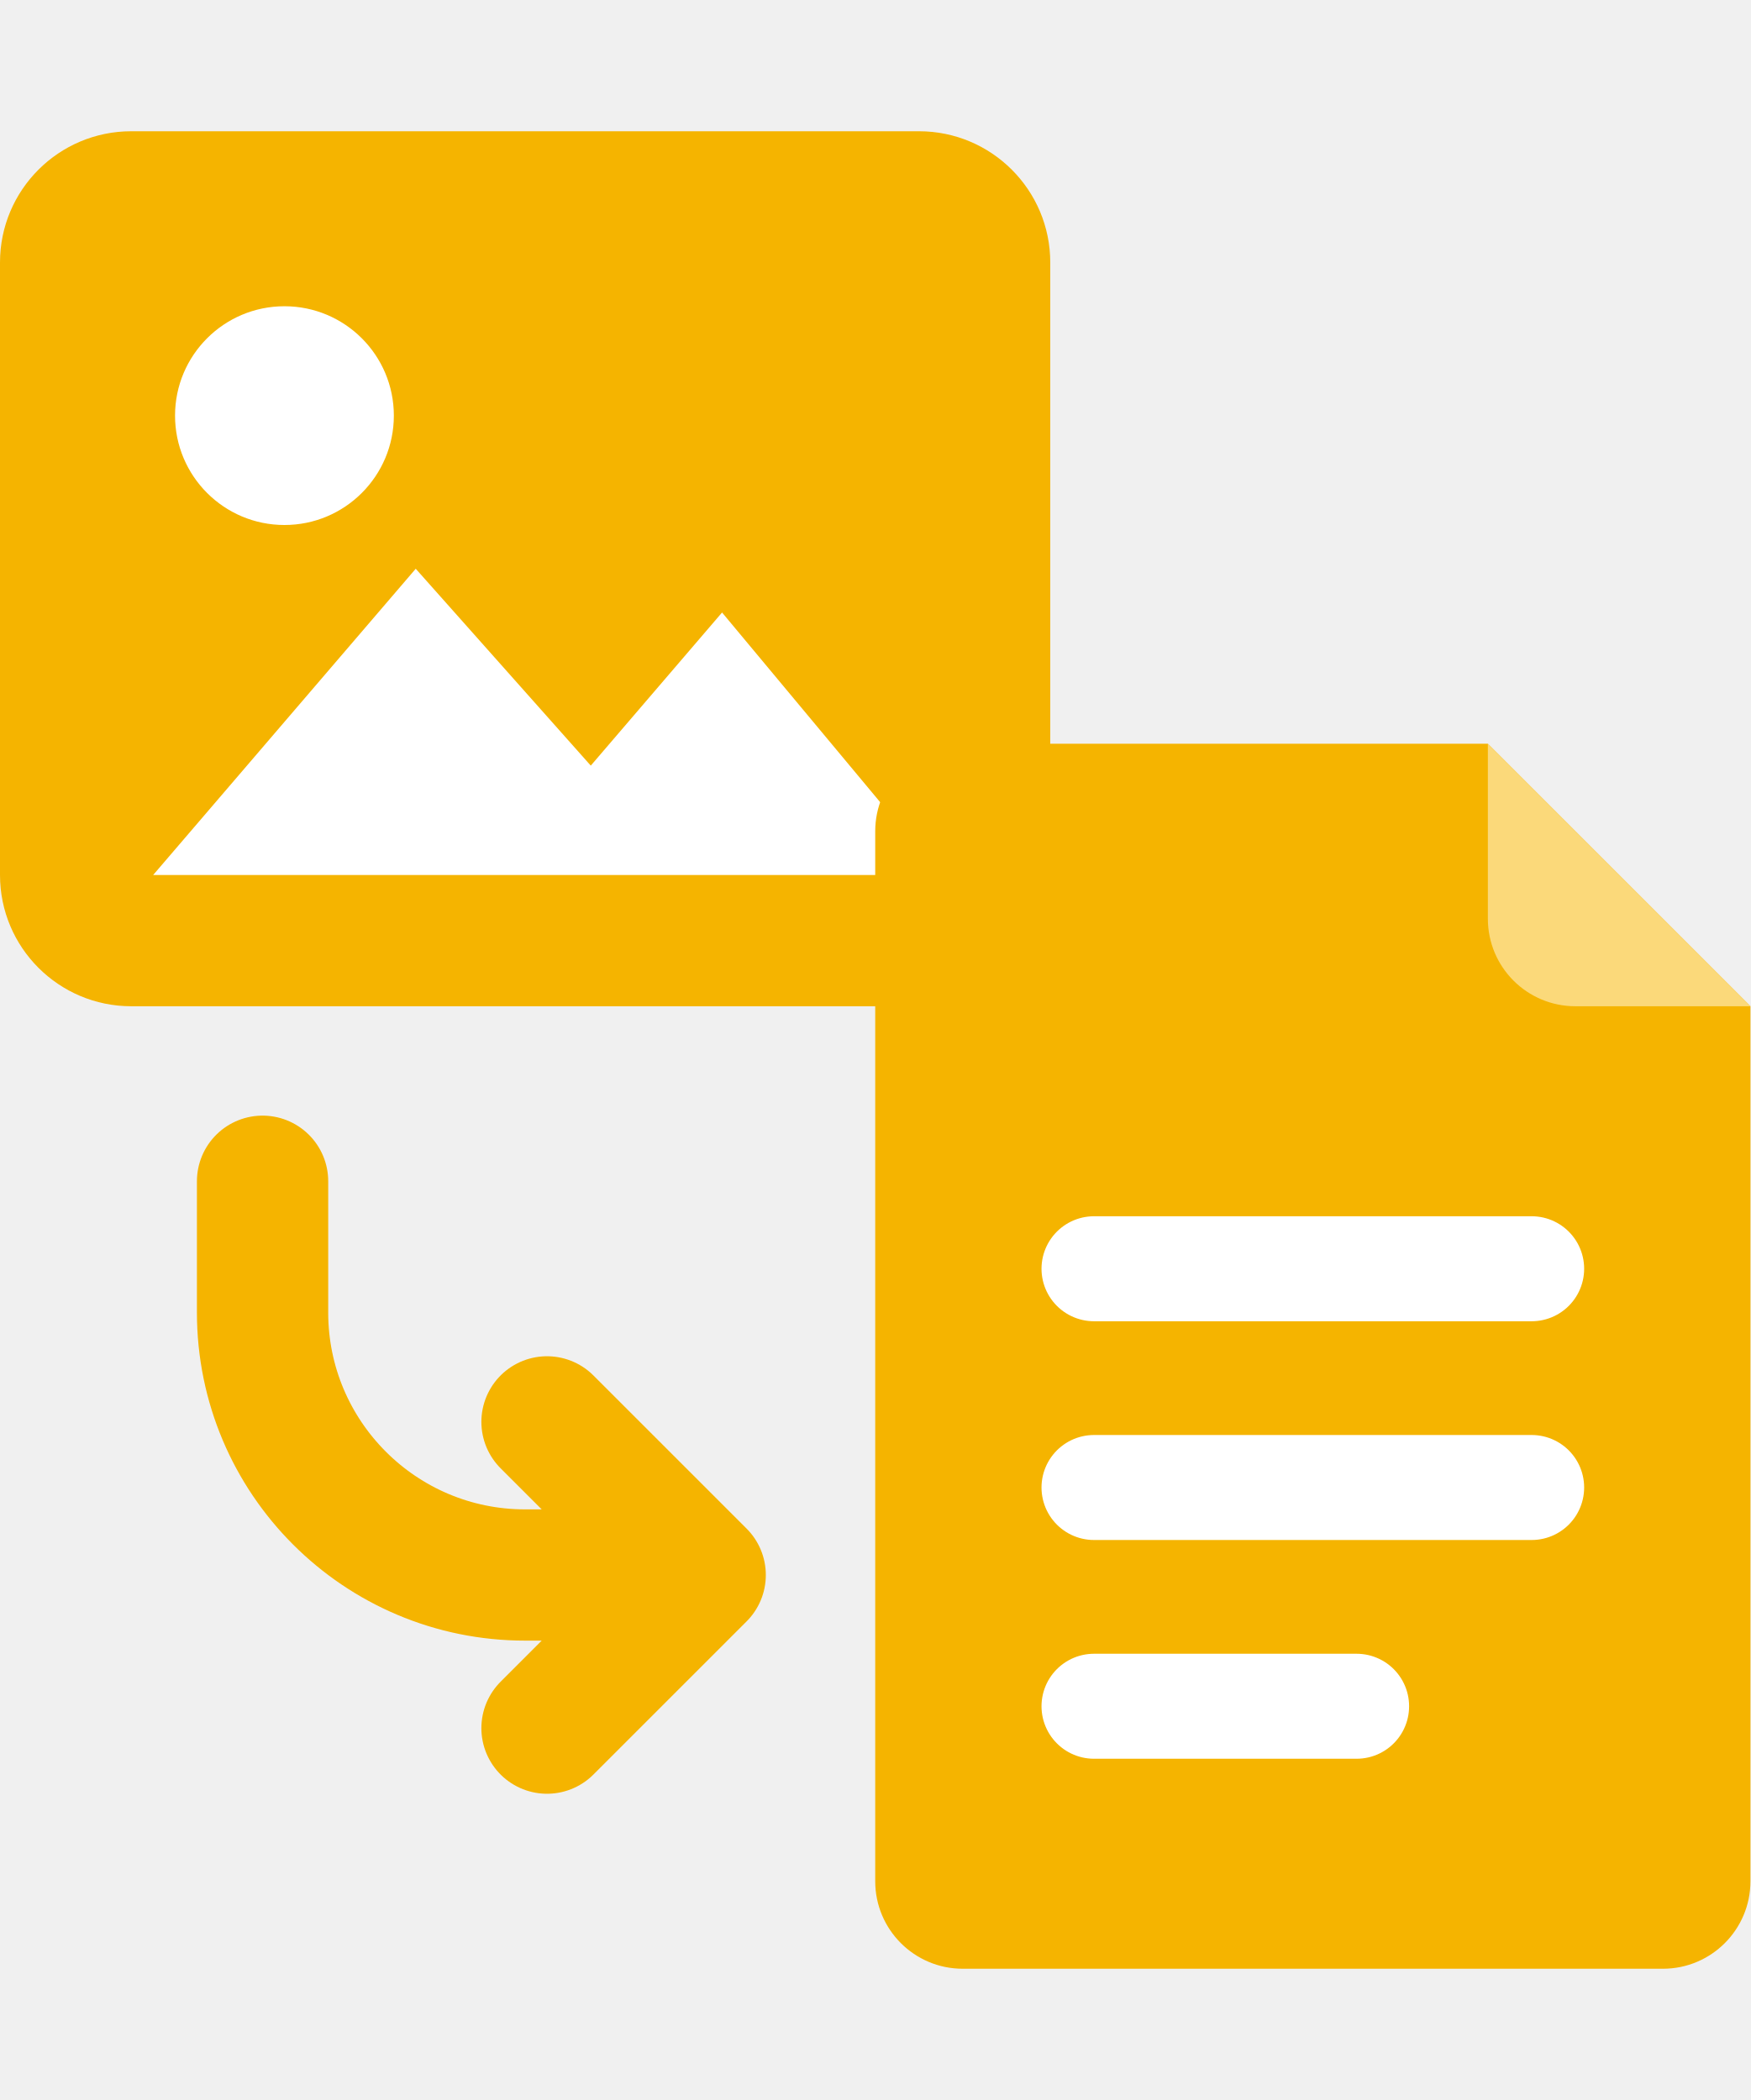
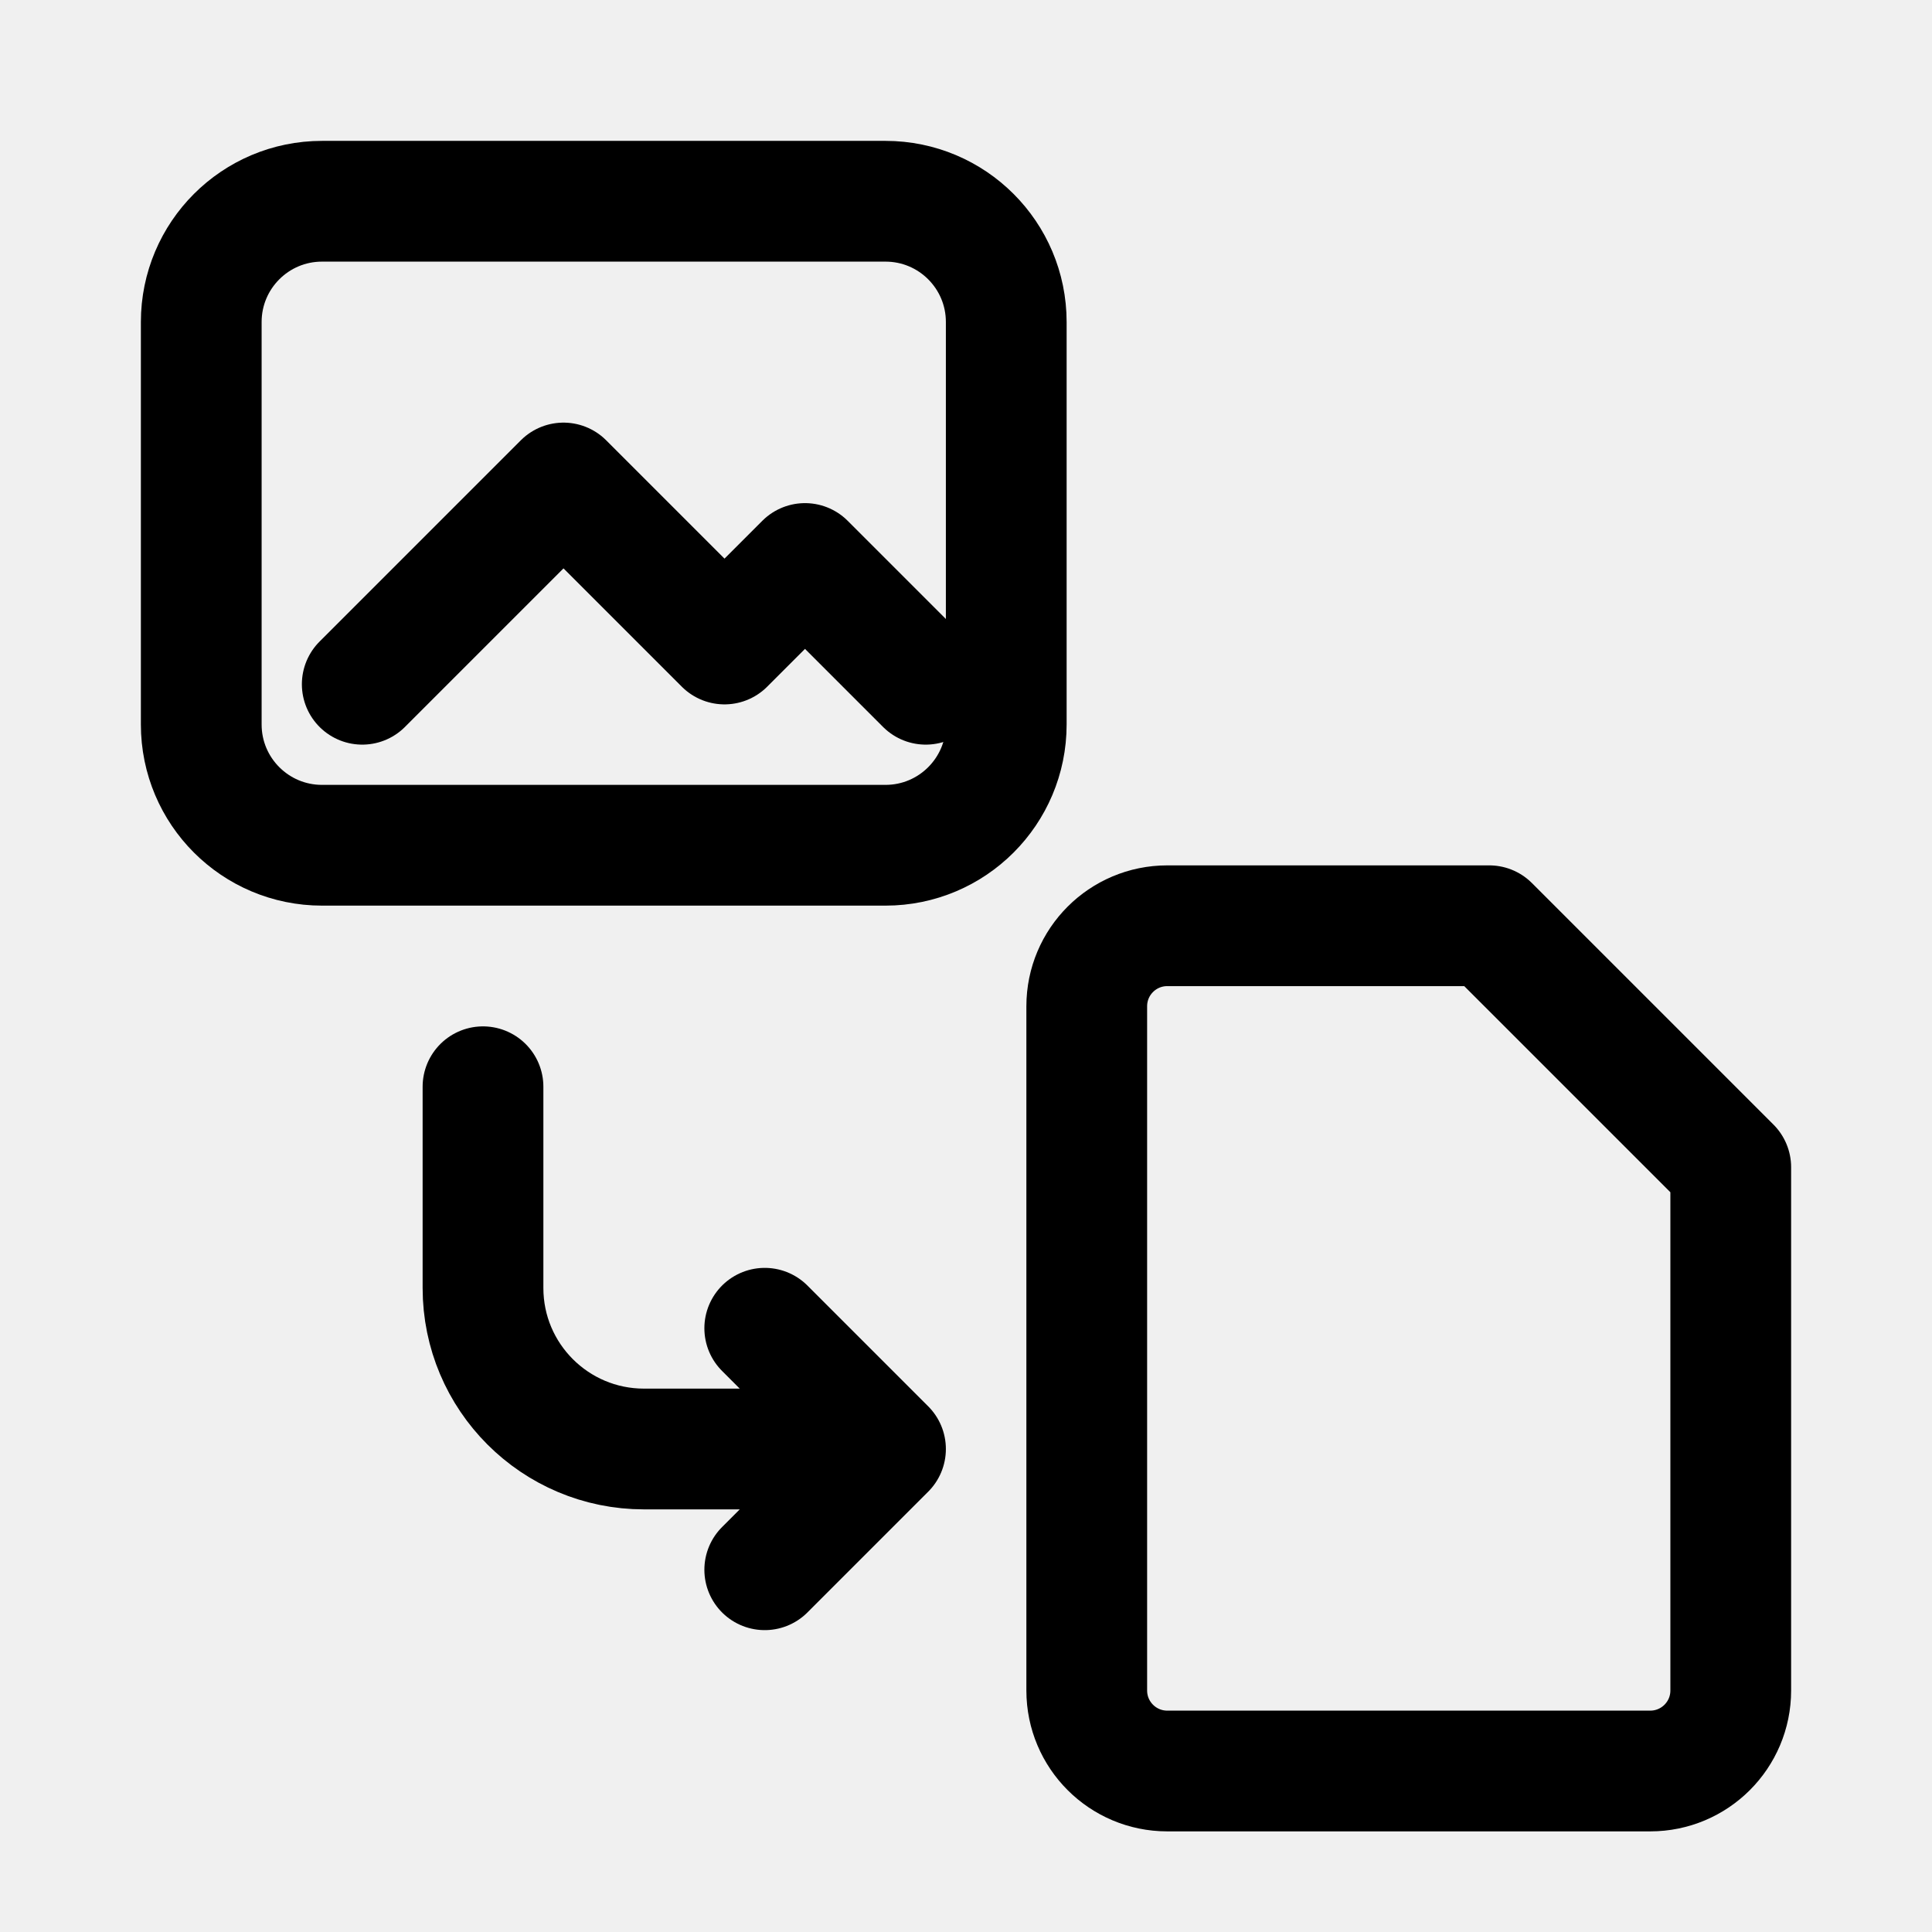
- <svg xmlns="http://www.w3.org/2000/svg" viewBox="4 0 40 48">
-   <rect x="4" y="3" width="24" height="20" rx="3" fill="#f5b400" />
-   <circle cx="10.5" cy="9.5" r="2.5" fill="#fff" />
-   <path fill="#fff" d="m7.5 20 6-7 4 4.5 3-3.5 5 6z" />
-   <path fill="none" stroke="#f5b400" stroke-width="3" stroke-linecap="round" stroke-linejoin="round" d="M10 27v3a6 6 0 0 0 6 6h4m-3.5-3.5L20 36l-3.5 3.5" />
-   <path fill="#f5b400" d="M26 17h12l6 6v20a2 2 0 0 1-2 2H26a2 2 0 0 1-2-2V19a2 2 0 0 1 2-2z" />
-   <path fill="#fbd97a" d="M38 17v4a2 2 0 0 0 2 2h4z" />
-   <path fill="none" stroke="#fff" stroke-width="2.4" stroke-linecap="round" d="M29 29h10M29 34h10M29 39h6" />
+ <svg xmlns="http://www.w3.org/2000/svg" viewBox="0 0 24 24" fill="none" stroke="#000" stroke-width="1.5" stroke-linecap="round" stroke-linejoin="round">
+   <rect x="2.5" y="2.5" width="10" height="8" rx="1.5" />
+   <path d="M4.5 8.5 7 6l2 2 1-1 1.5 1.5" />
+   <path d="M14.5 11.5h4l3 3V21a1 1 0 0 1-1 1h-6a1 1 0 0 1-1-1v-8.5a1 1 0 0 1 1-1z" />
+   <path d="M6 13.5V16a2 2 0 0 0 2 2h3M9.5 16.5 11 18l-1.5 1.5" />
</svg>
